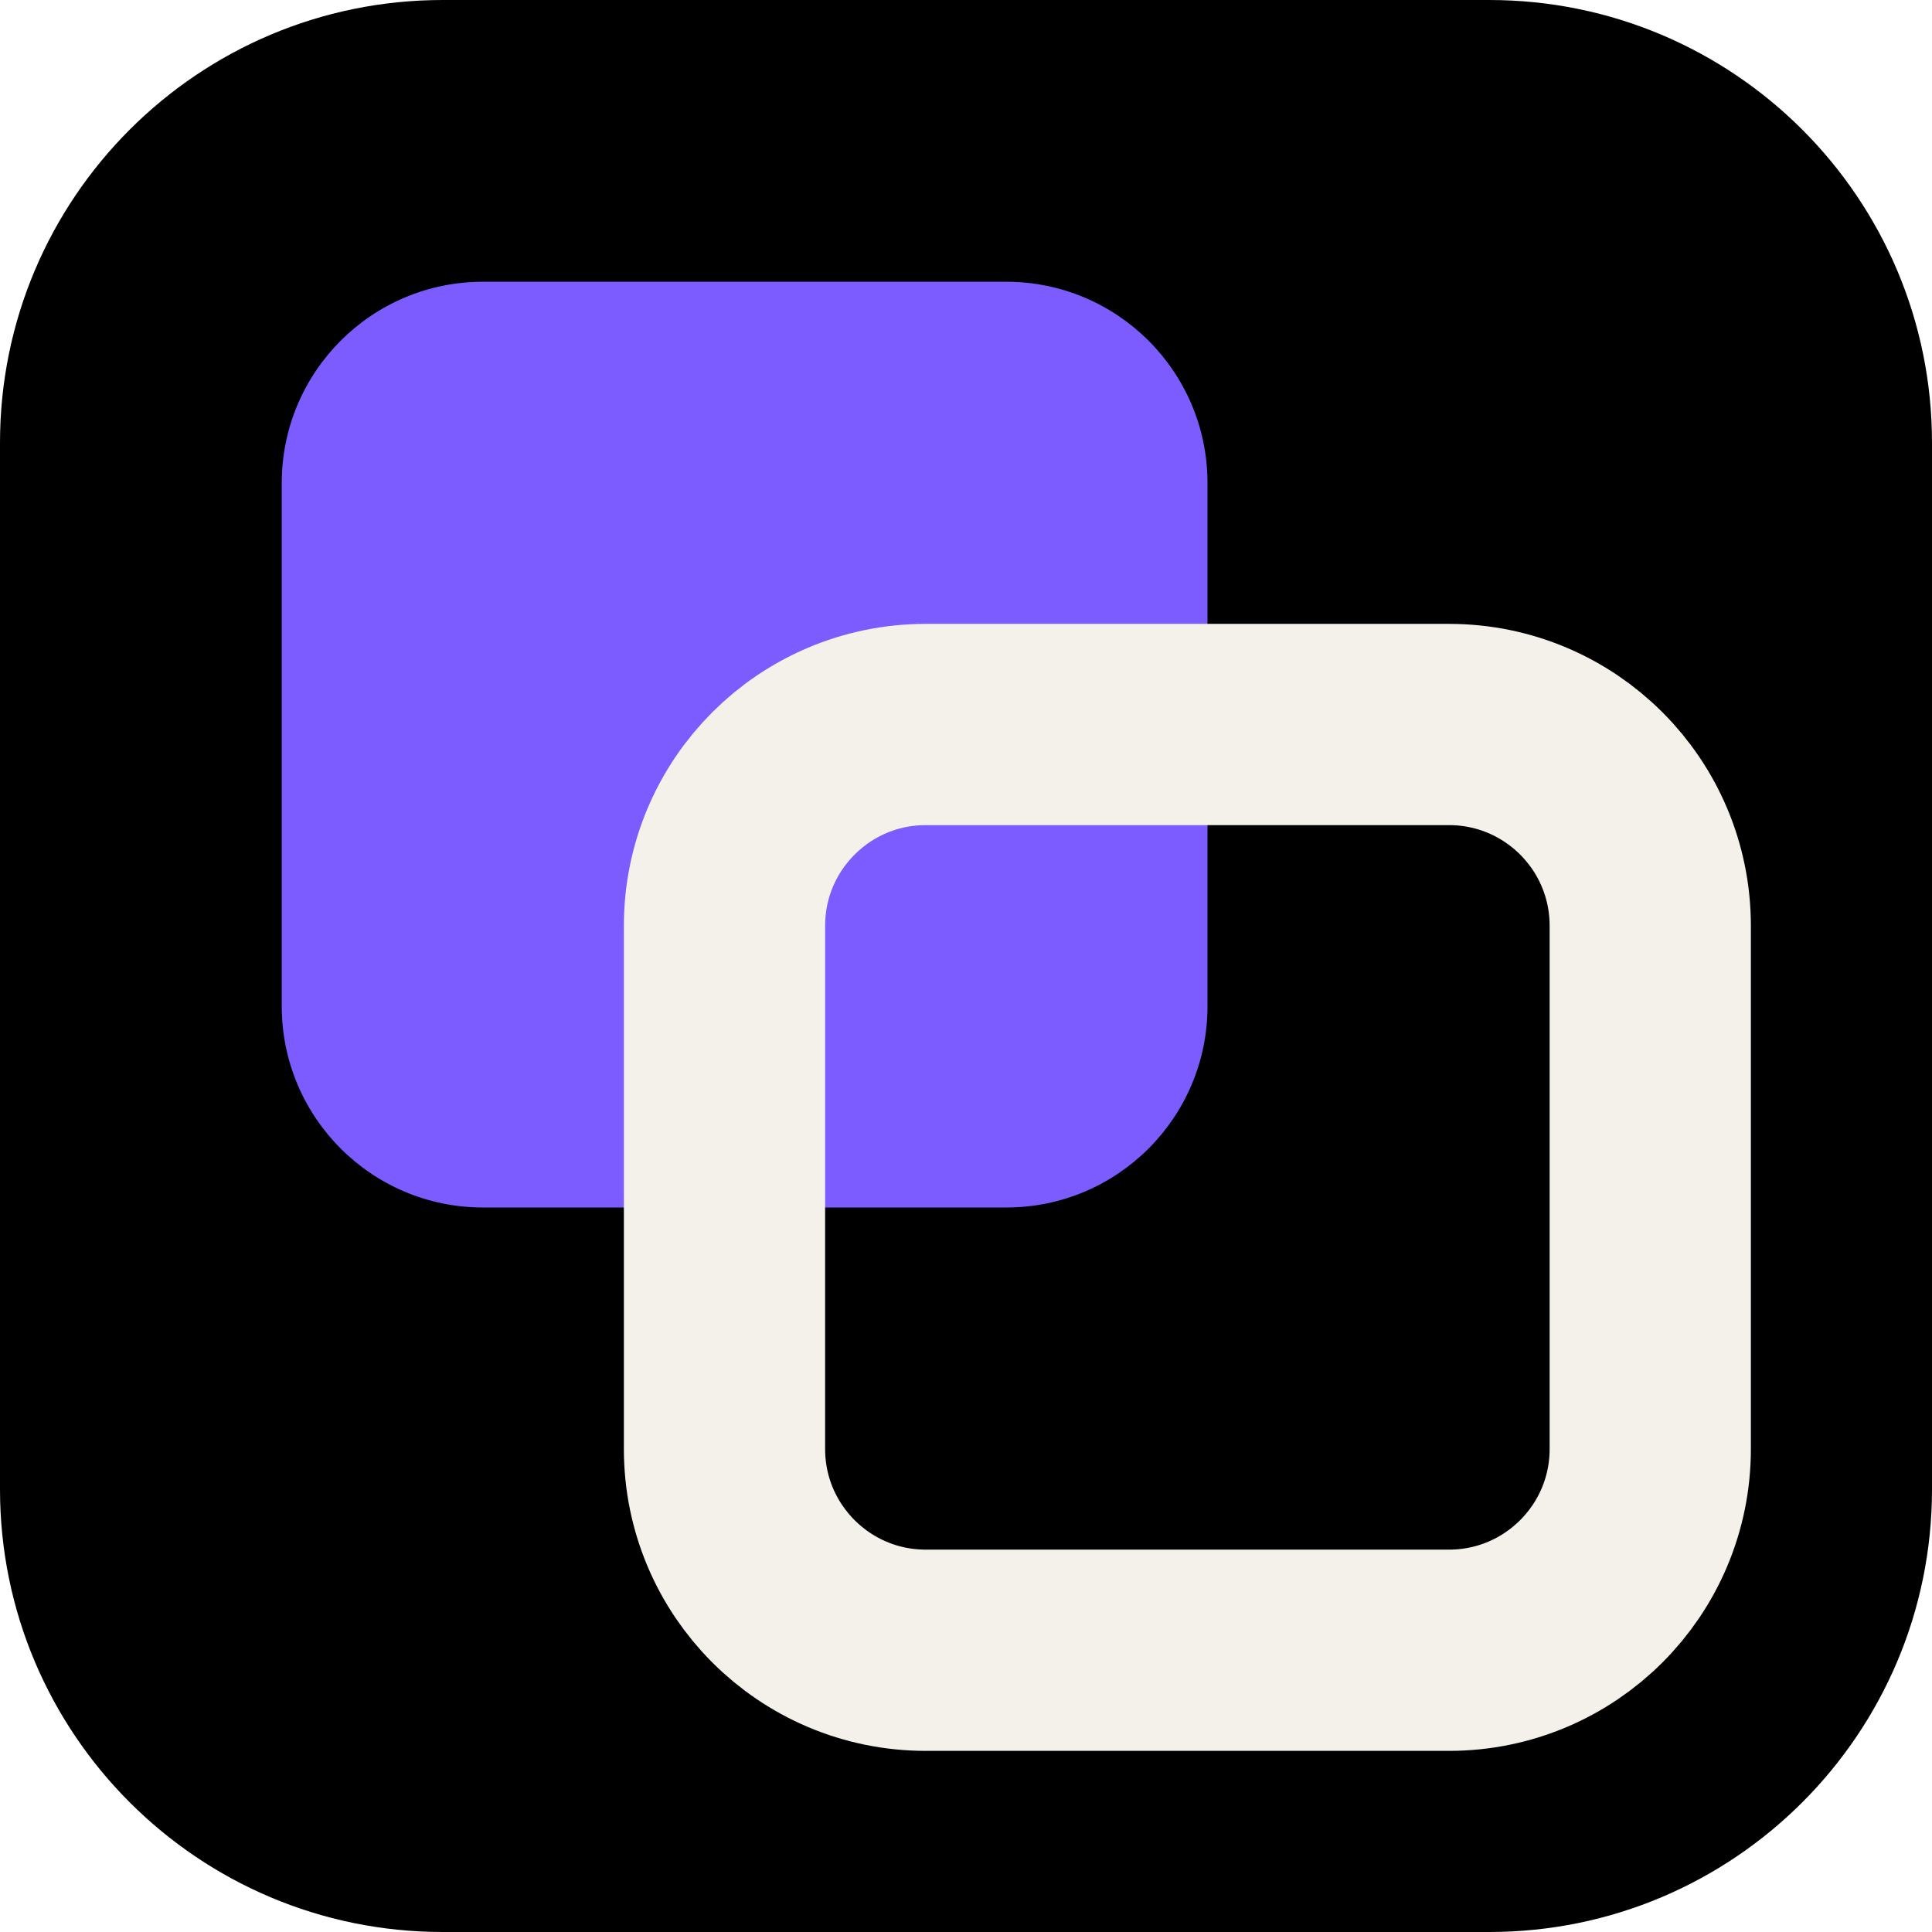
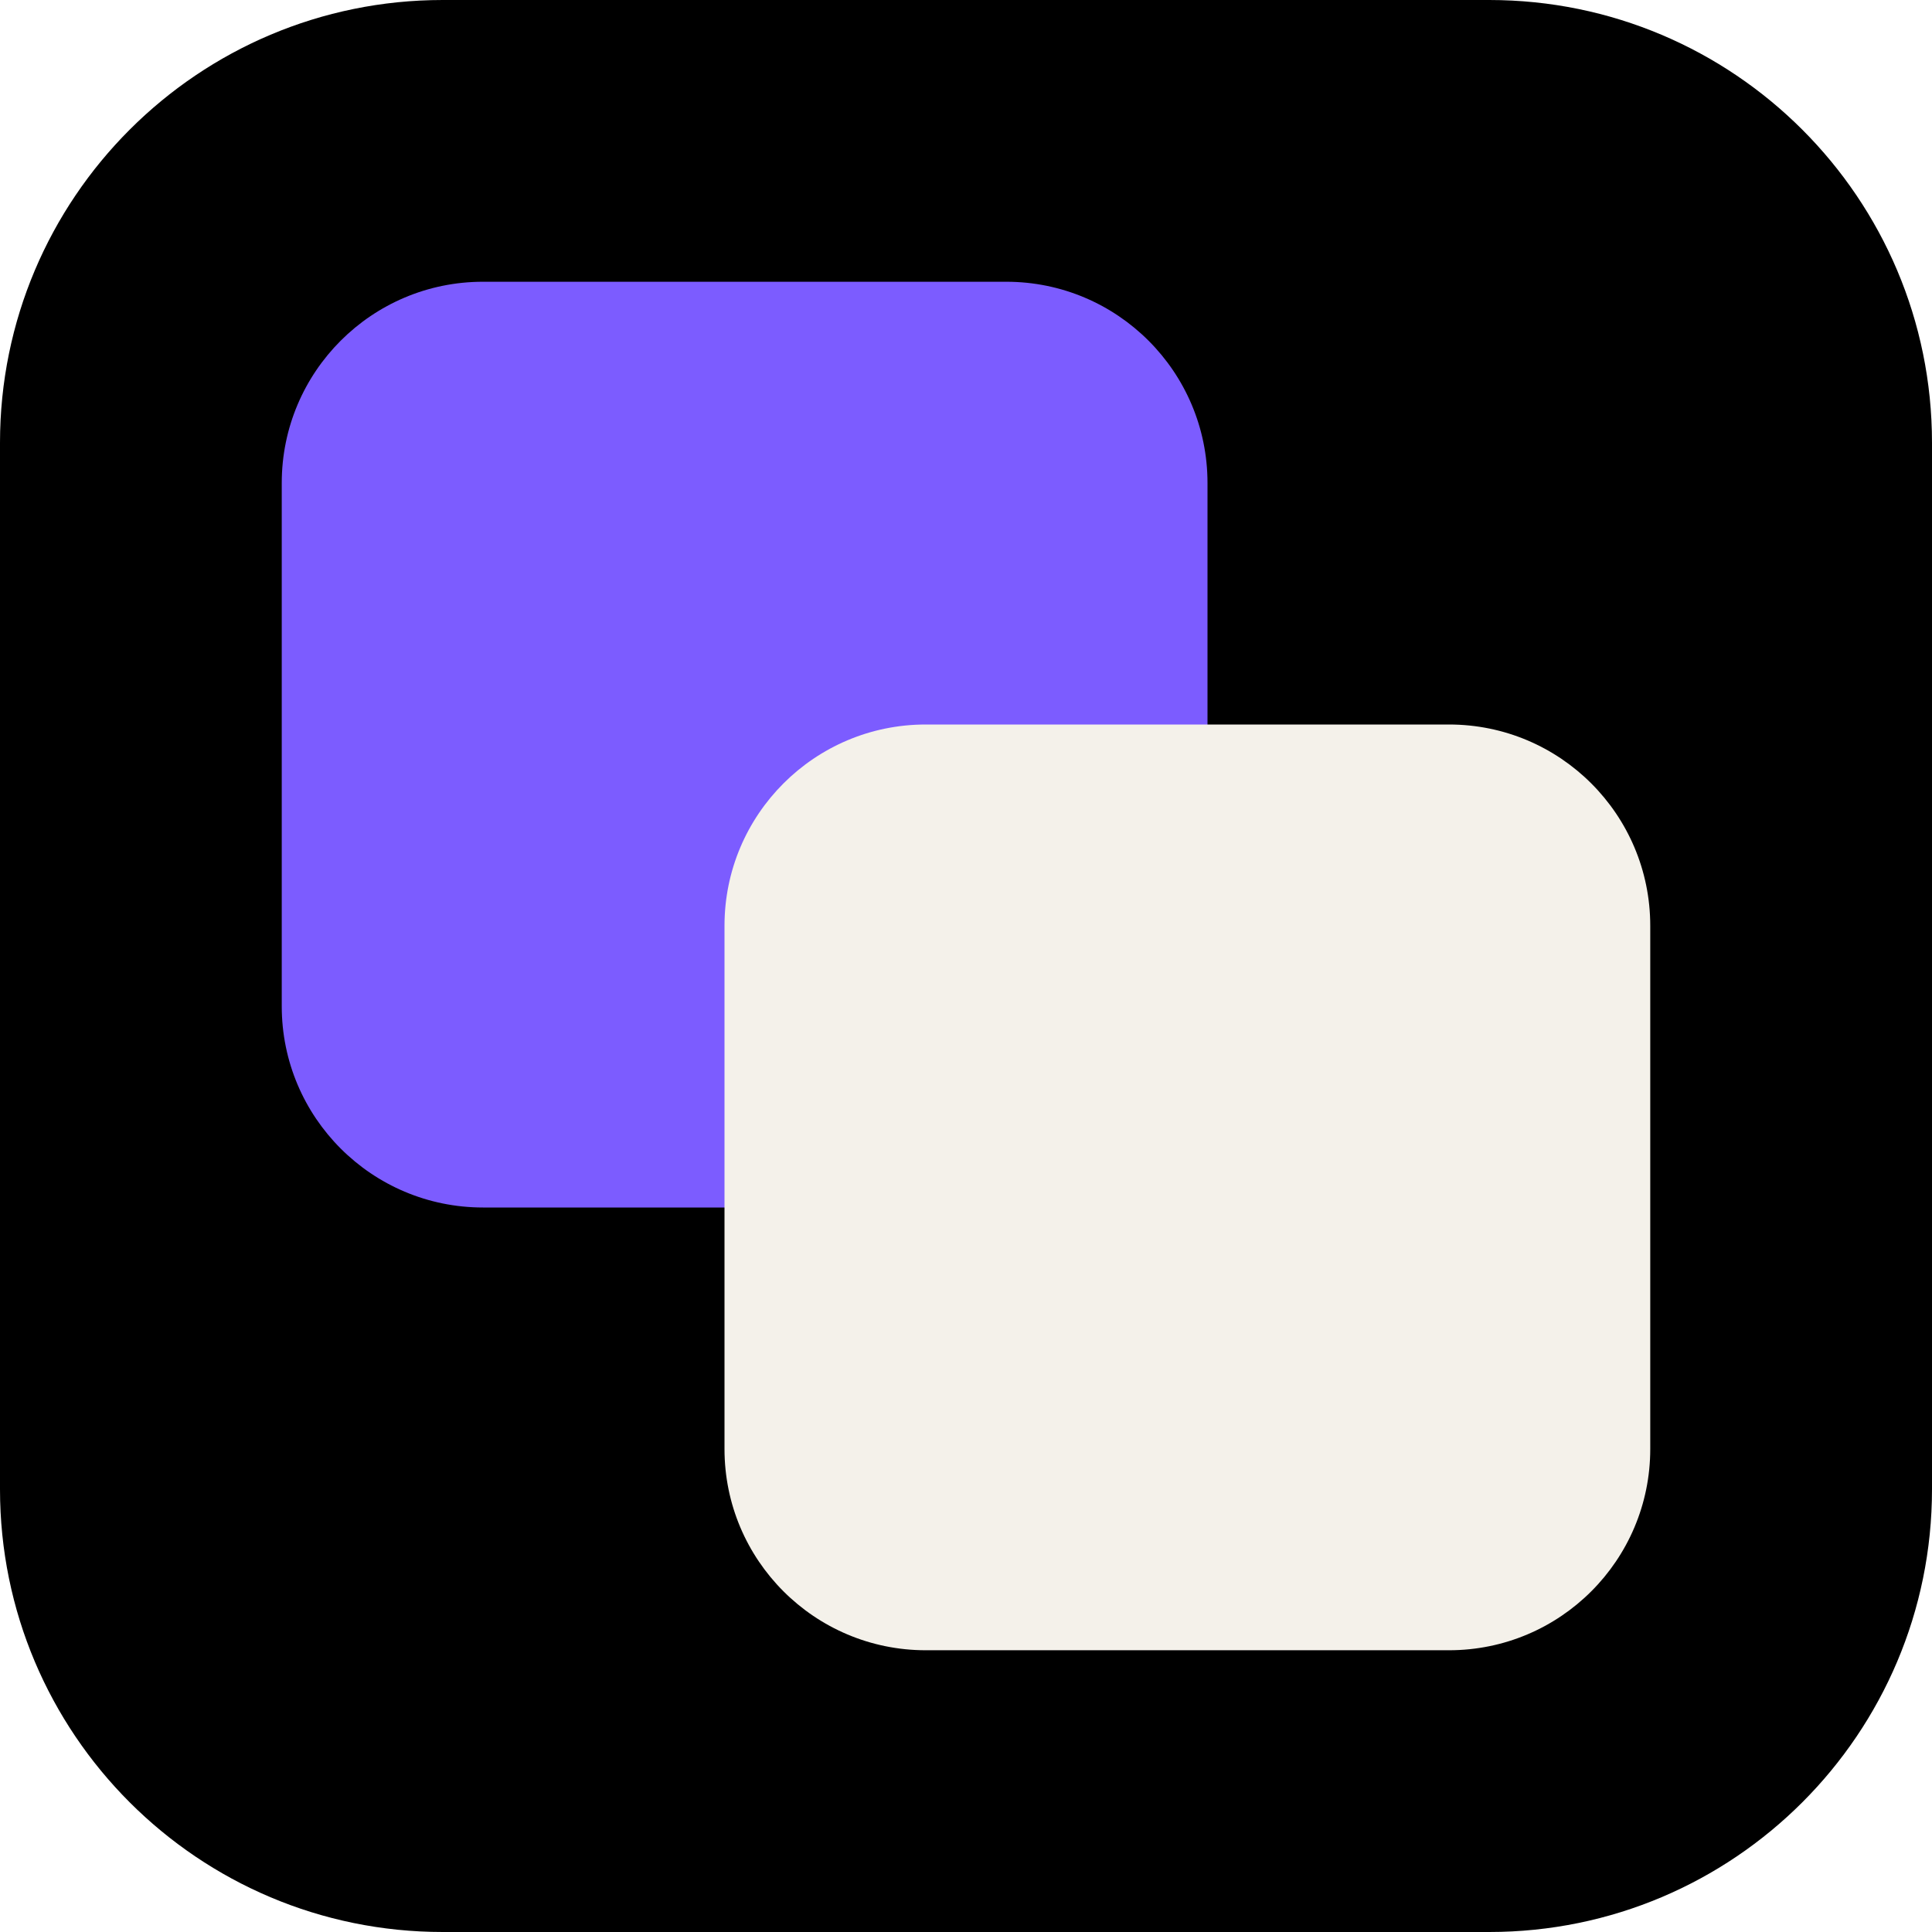
<svg xmlns="http://www.w3.org/2000/svg" viewBox="0 0 96 96" role="img" aria-label="AI Web Style">
  <rect width="96" height="96" rx="22" fill="#000000" />
  <rect x="14" y="14" width="46" height="46" rx="10" fill="#7c5cff" />
-   <rect x="36" y="36" width="46" height="46" rx="10" fill="none" stroke="#f4f1ea" stroke-width="10" />
+   <rect x="36" y="36" width="46" height="46" rx="10" fill="#f4f1ea" />
</svg>
